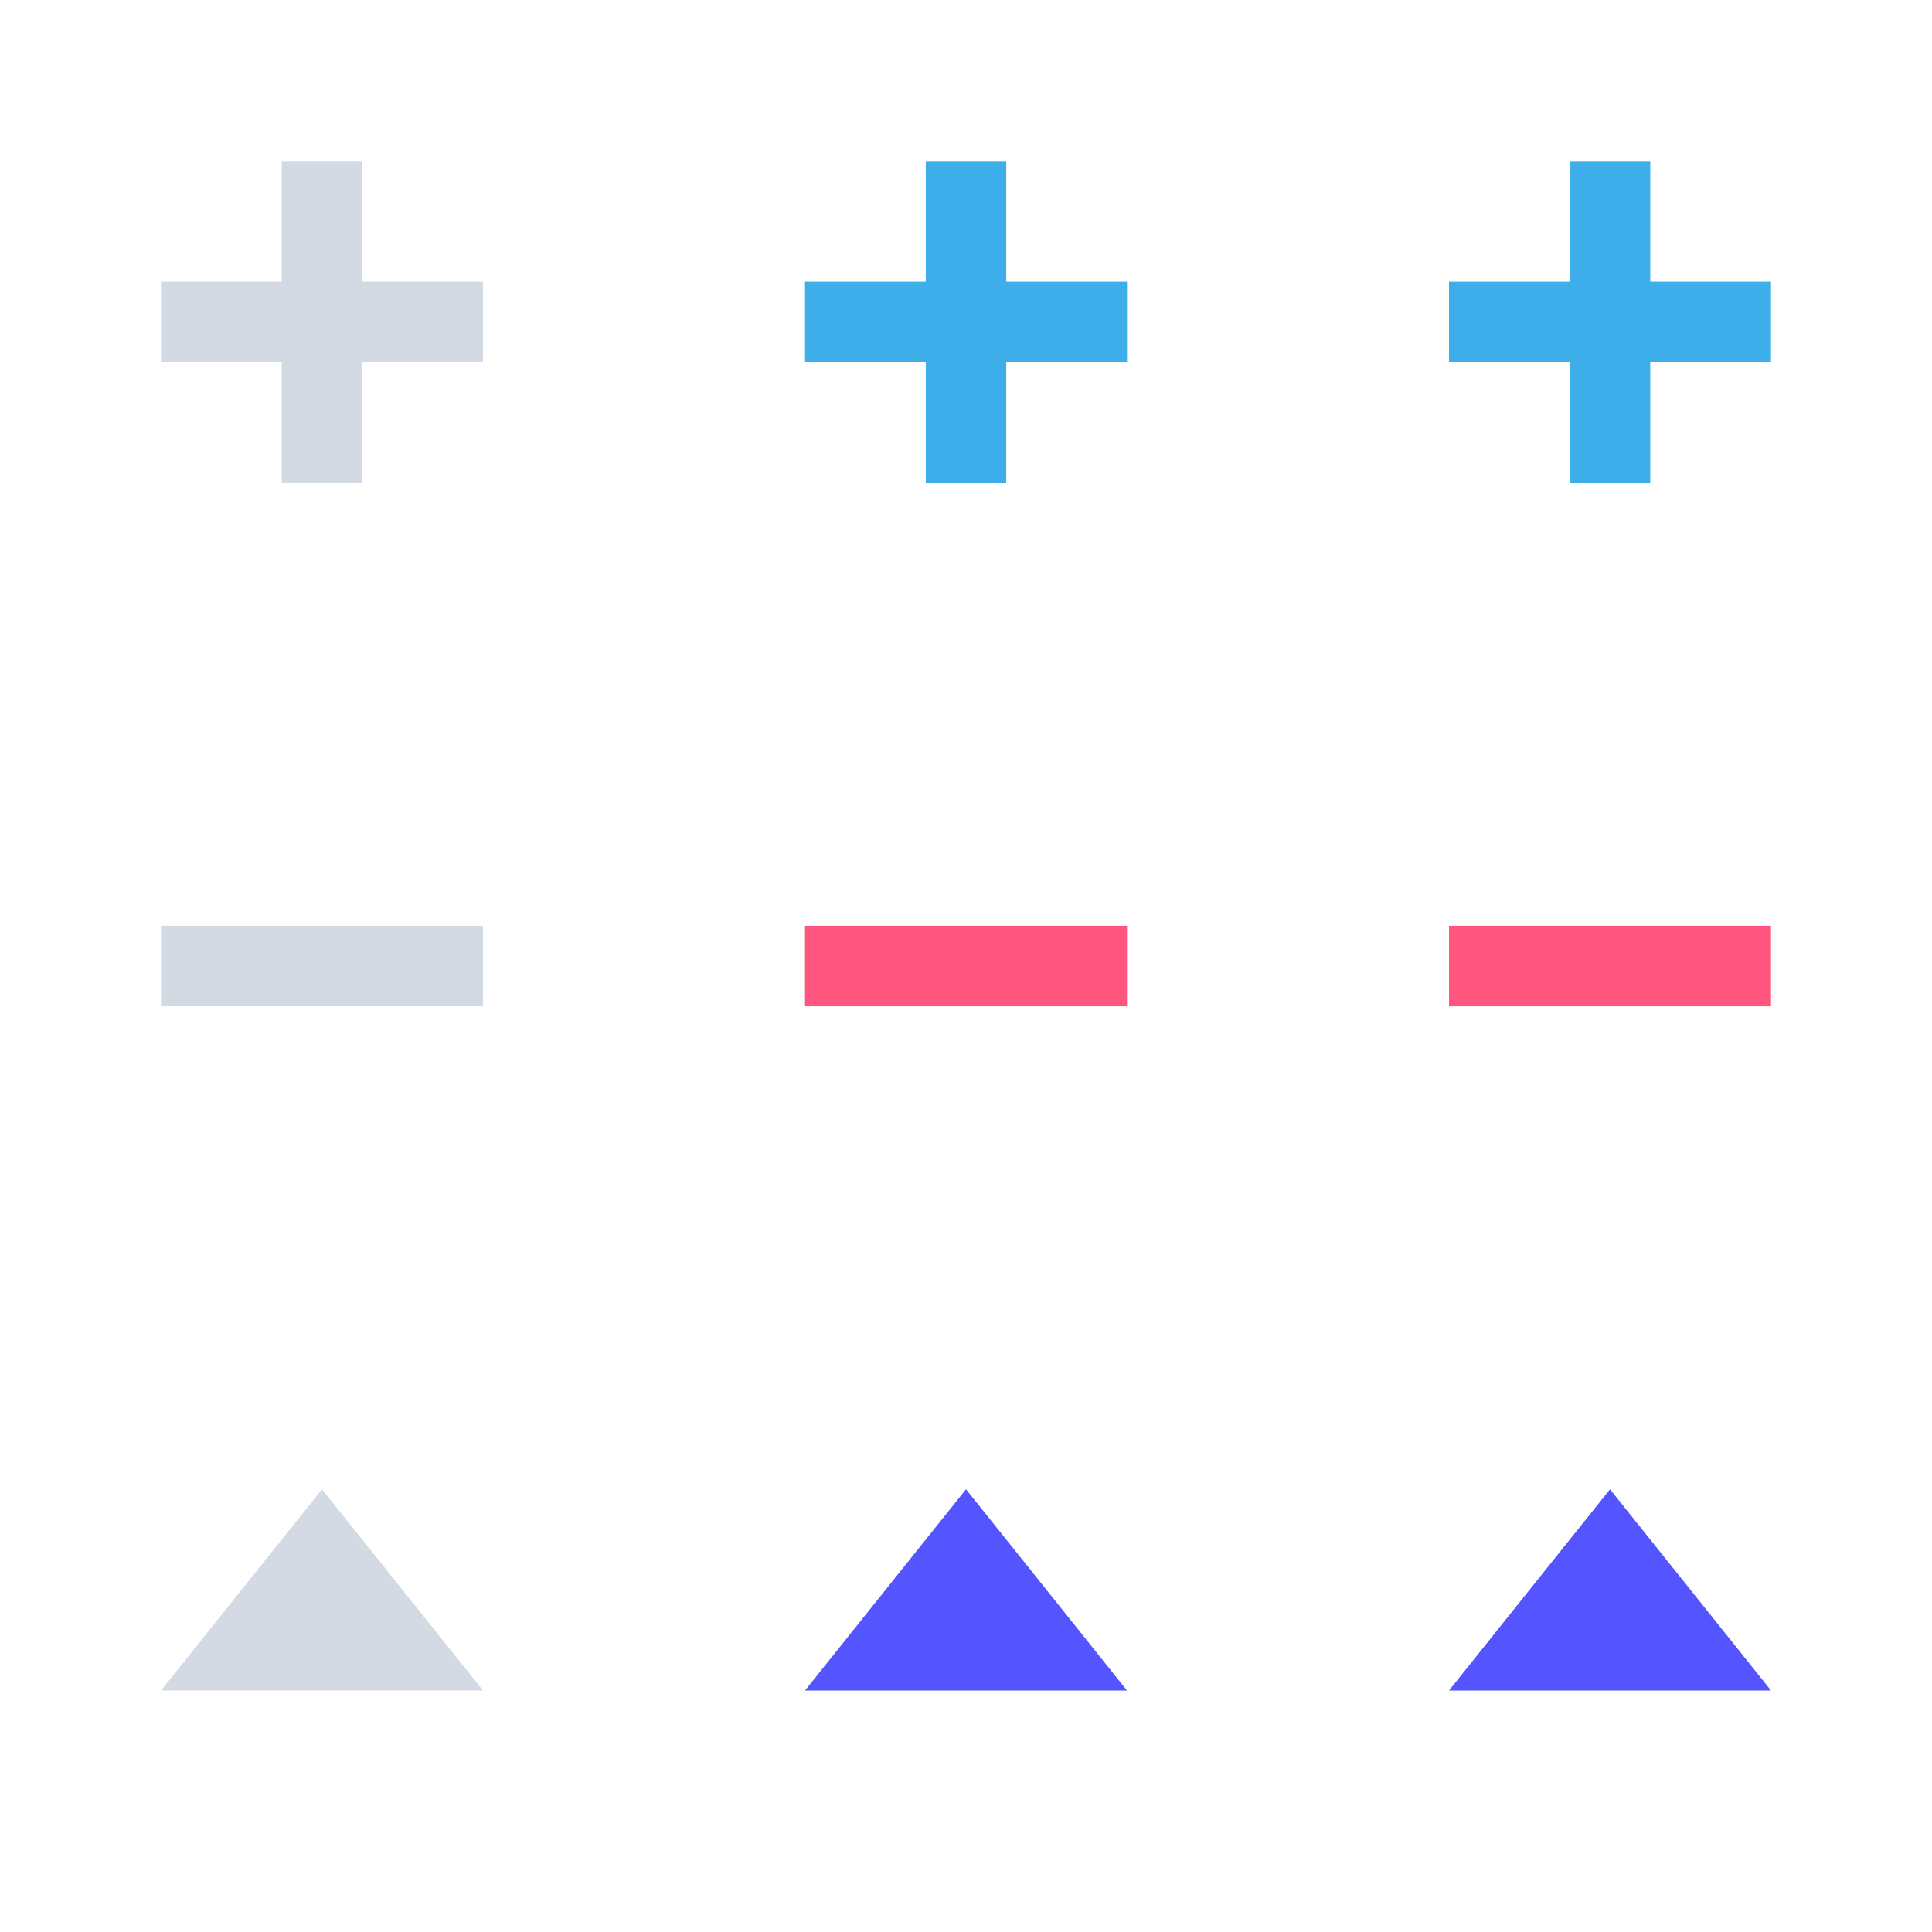
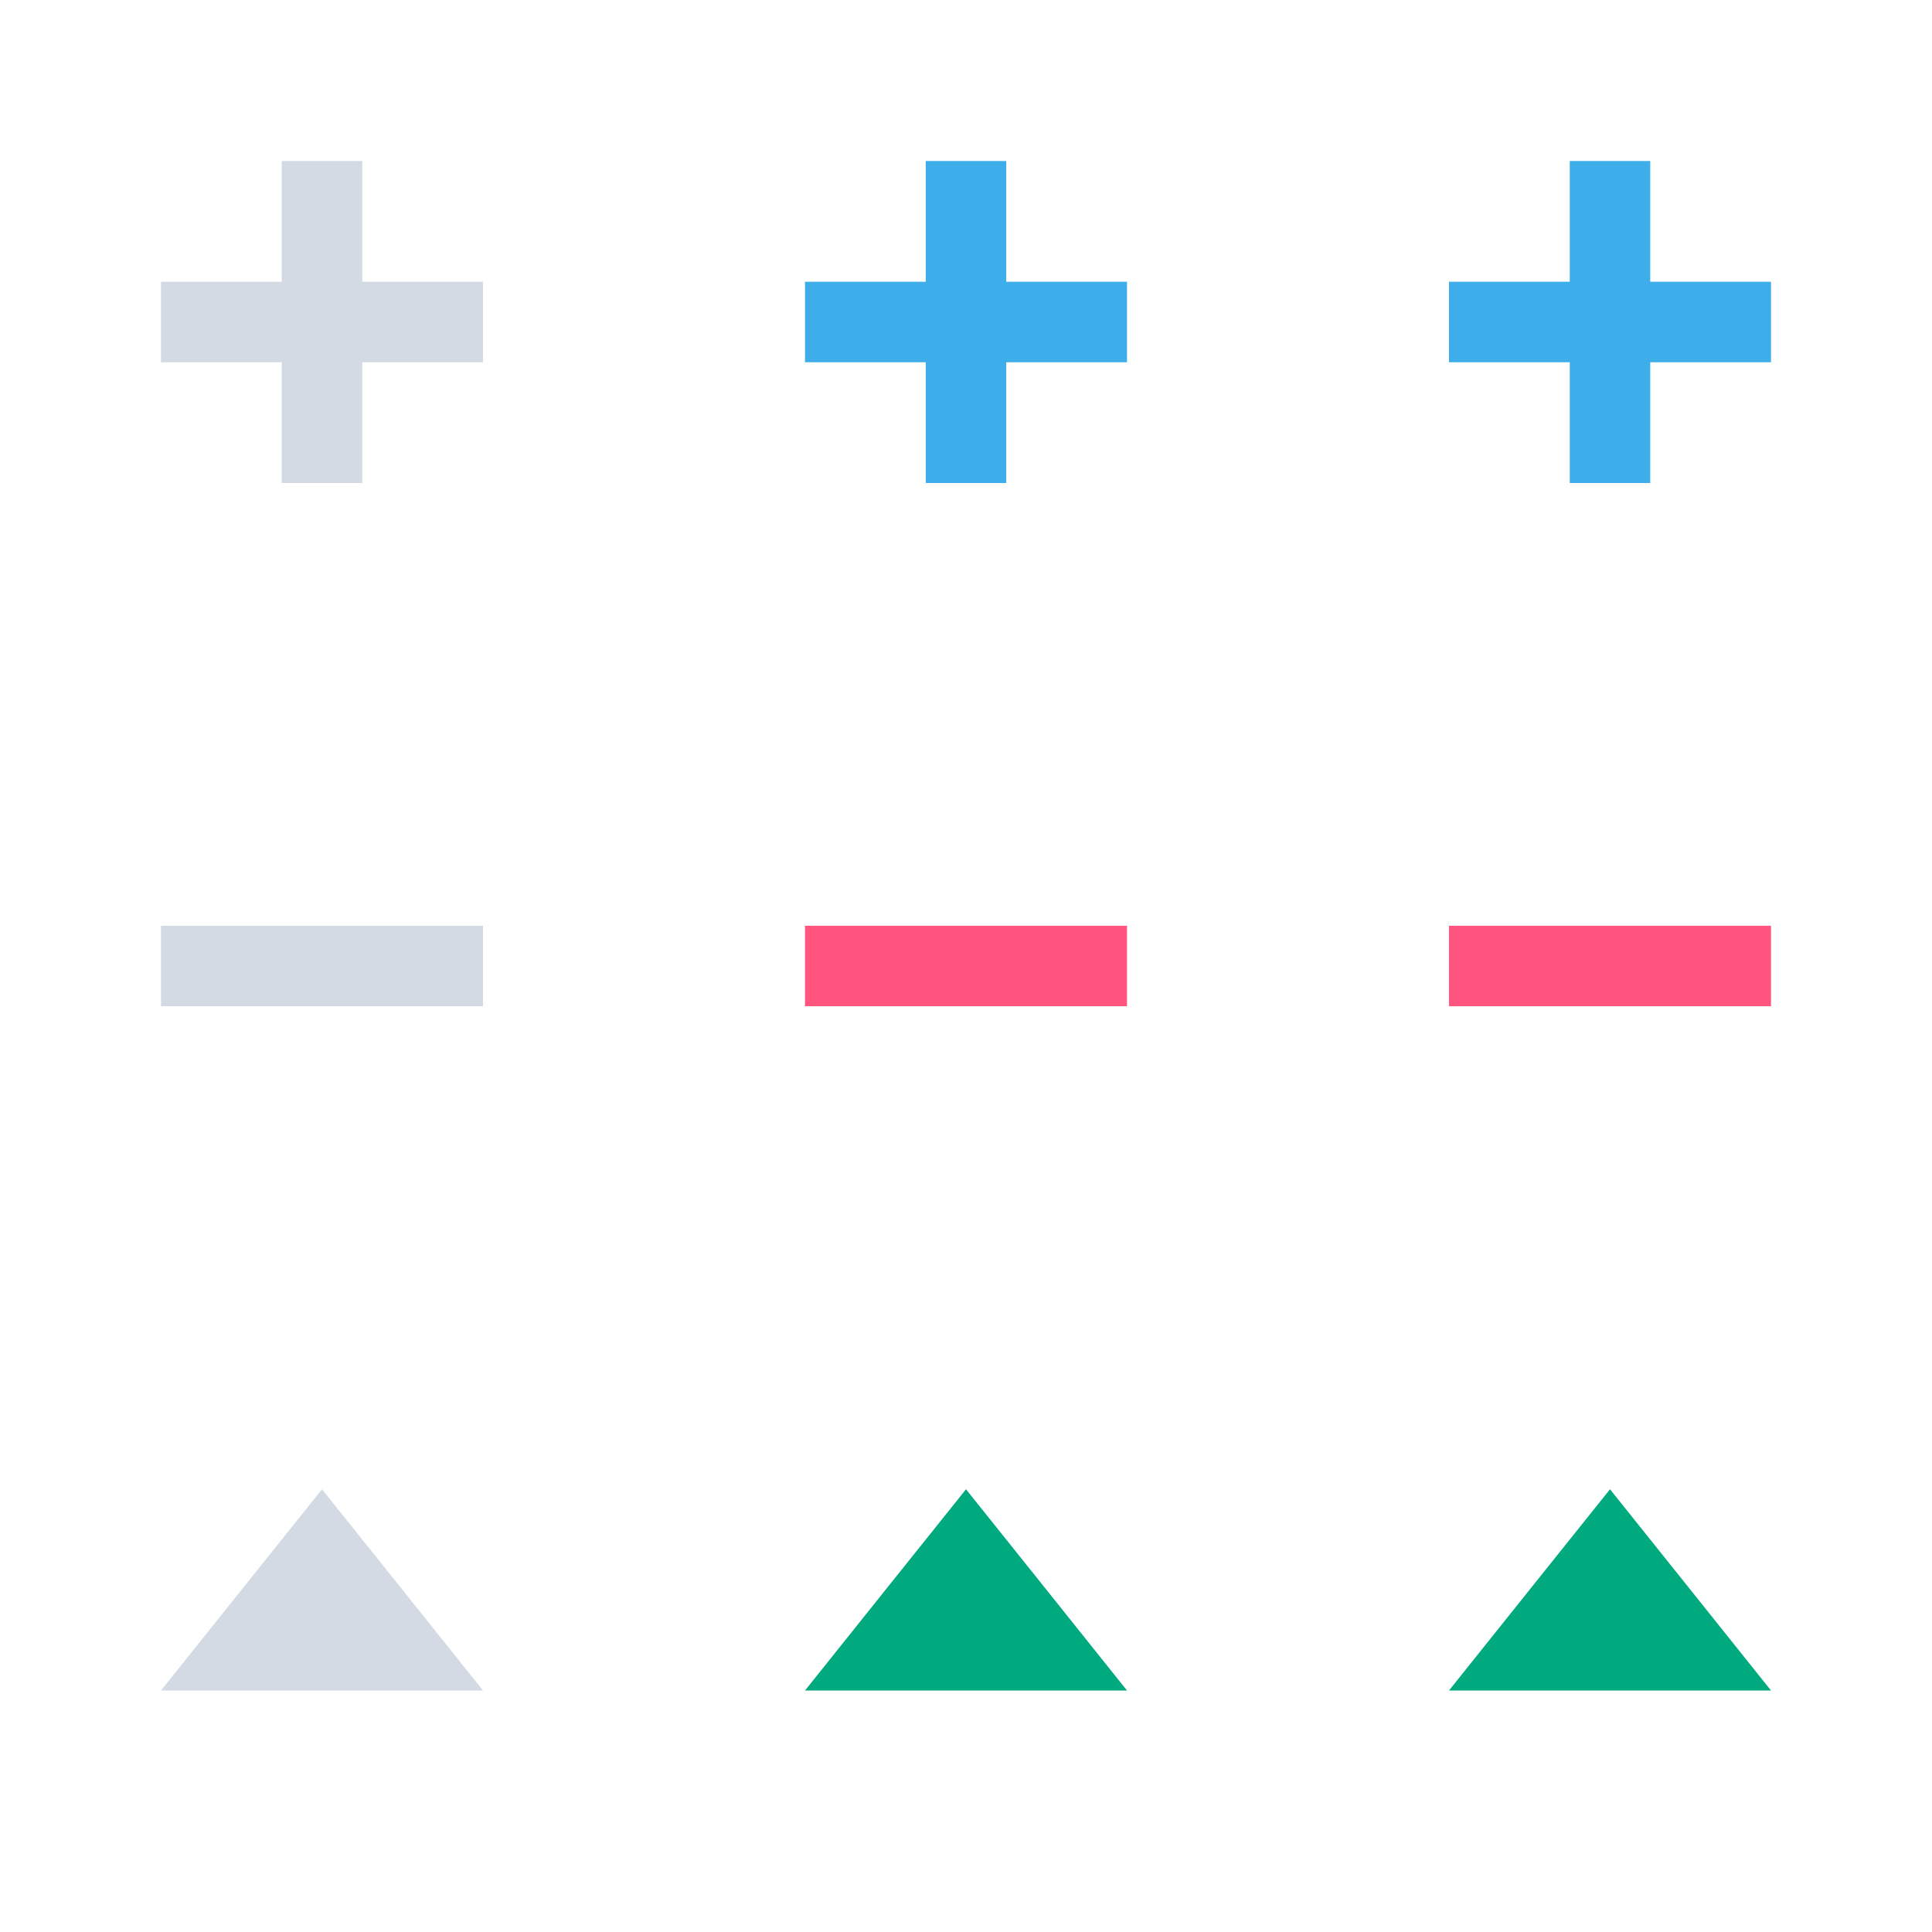
<svg xmlns="http://www.w3.org/2000/svg" xmlns:xlink="http://www.w3.org/1999/xlink" id="svg8" width="48" height="48" version="1.1" viewBox="0 0 48 48">
  <defs id="defs2">
    <linearGradient id="linearGradient4209">
      <stop style="stop-color:#000000;stop-opacity:1" id="stop4211" offset="0" />
      <stop style="stop-color:#000000;stop-opacity:0" id="stop4213" offset="1" />
    </linearGradient>
    <linearGradient id="linearGradient6476">
      <stop style="stop-color:#ffffff;stop-opacity:1" id="stop6478" offset="0" />
    </linearGradient>
    <radialGradient id="radialGradient4201" cx="63.894" cy="61.058" r="9" fx="63.894" fy="61.058" gradientTransform="matrix(-6.1375001e-7,1.222223,-1.222222,-6.2559558e-7,142.6263,-21.09247)" gradientUnits="userSpaceOnUse" xlink:href="#linearGradient4209" />
    <radialGradient id="radialGradient4203" cx="-31.636" cy="8.519" r="8.182" fx="-31.636" fy="8.519" gradientTransform="matrix(0,1.44437,-0.9999999,0,-23.57079,54.69353)" gradientUnits="userSpaceOnUse" xlink:href="#linearGradient4209" />
    <radialGradient id="radialGradient4205" cx="27" cy="43.961" r="13" fx="27" fy="43.961" gradientTransform="matrix(6.1944048e-8,1.384615,-1.153846,5.1620032e-8,77.72438,12.61538)" gradientUnits="userSpaceOnUse" xlink:href="#linearGradient4209" />
    <radialGradient id="radialGradient4207" cx="-32.298" cy="8.715" r="8.125" fx="-32.298" fy="8.715" gradientTransform="matrix(0,1.384552,-1,0,-23.37515,53.43377)" gradientUnits="userSpaceOnUse" xlink:href="#linearGradient4209" />
    <radialGradient id="radialGradient4231" cx="25.188" cy="82.744" r="13" fx="25.188" fy="82.744" gradientTransform="matrix(-9.7841381e-8,1.384615,-1.230769,-8.6970111e-8,127.8393,52.12501)" gradientUnits="userSpaceOnUse" xlink:href="#linearGradient4209" />
    <radialGradient id="radialGradient4233" cx="68" cy="90.554" r="9" fx="68" fy="90.554" gradientTransform="matrix(-1.0677655e-6,1.222222,-1.222222,-1.067765e-6,178.6772,10.88898)" gradientUnits="userSpaceOnUse" xlink:href="#linearGradient4209" />
    <radialGradient id="radialGradient4189" cx="25.188" cy="82.744" r="13" fx="25.188" fy="82.744" gradientTransform="matrix(-9.7841381e-8,1.384615,-1.230769,-8.6970111e-8,127.8393,51.12501)" gradientUnits="userSpaceOnUse" xlink:href="#linearGradient4209" />
    <radialGradient id="radialGradient4193" cx="27" cy="43.961" r="13" fx="27" fy="43.961" gradientTransform="matrix(6.1944048e-8,1.384615,-1.153846,5.1620032e-8,77.72438,11.61538)" gradientUnits="userSpaceOnUse" xlink:href="#linearGradient4209" />
    <radialGradient id="radialGradient4197" cx="63.894" cy="61.058" r="9" fx="63.894" fy="61.058" gradientTransform="matrix(-6.1375001e-7,1.222223,-1.222222,-6.2559558e-7,142.6263,-21.59247)" gradientUnits="userSpaceOnUse" xlink:href="#linearGradient4209" />
    <radialGradient id="radialGradient4202" cx="68" cy="90.554" r="9" fx="68" fy="90.554" gradientTransform="matrix(-1.0677655e-6,1.222222,-1.222222,-1.067765e-6,178.6772,10.38898)" gradientUnits="userSpaceOnUse" xlink:href="#linearGradient4209" />
    <radialGradient id="radialGradient4203-3" cx="-31.636" cy="8.519" r="8.182" fx="-31.636" fy="8.519" gradientTransform="matrix(0,1.235739,-0.8555554,0,14.28879,52.98302)" gradientUnits="userSpaceOnUse" xlink:href="#linearGradient4209" />
    <radialGradient id="radialGradient1099" cx="-31.636" cy="8.519" r="8.182" fx="-31.636" fy="8.519" gradientTransform="matrix(0,1.44437,-0.9999999,0,-23.57079,54.69353)" gradientUnits="userSpaceOnUse" xlink:href="#linearGradient4209" />
    <radialGradient id="radialGradient1115" cx="-31.636" cy="8.519" r="8.182" fx="-31.636" fy="8.519" gradientTransform="matrix(0,1.44437,-0.9999999,0,-23.57079,54.69353)" gradientUnits="userSpaceOnUse" xlink:href="#linearGradient4209" />
    <radialGradient id="radialGradient1184" cx="-31.636" cy="8.519" r="8.182" fx="-31.636" fy="8.519" gradientTransform="matrix(0,1.44437,-0.9999999,0,-23.57079,54.69353)" gradientUnits="userSpaceOnUse" xlink:href="#linearGradient4209" />
    <radialGradient id="radialGradient1186" cx="-31.636" cy="8.519" r="8.182" fx="-31.636" fy="8.519" gradientTransform="matrix(0,1.44437,-0.9999999,0,-23.57079,54.69353)" gradientUnits="userSpaceOnUse" xlink:href="#linearGradient4209" />
    <radialGradient id="radialGradient1188" cx="-31.636" cy="8.519" r="8.182" fx="-31.636" fy="8.519" gradientTransform="matrix(0,1.44437,-0.9999999,0,-23.57079,54.69353)" gradientUnits="userSpaceOnUse" xlink:href="#linearGradient4209" />
    <radialGradient id="radialGradient1232" cx="-31.636" cy="8.519" r="8.182" fx="-31.636" fy="8.519" gradientTransform="matrix(0,1.44437,-0.9999999,0,-23.57079,54.69353)" gradientUnits="userSpaceOnUse" xlink:href="#linearGradient4209" />
    <radialGradient id="radialGradient1234" cx="-31.636" cy="8.519" r="8.182" fx="-31.636" fy="8.519" gradientTransform="matrix(0,1.44437,-0.9999999,0,-23.57079,54.69353)" gradientUnits="userSpaceOnUse" xlink:href="#linearGradient4209" />
    <radialGradient id="radialGradient1236" cx="-31.636" cy="8.519" r="8.182" fx="-31.636" fy="8.519" gradientTransform="matrix(0,1.44437,-0.9999999,0,-23.57079,54.69353)" gradientUnits="userSpaceOnUse" xlink:href="#linearGradient4209" />
  </defs>
  <g id="remove-normal" transform="translate(0,-18)">
    <rect id="rect997" width="16" height="16" x="0" y="34" style="opacity:0.001;fill:#000000;fill-opacity:1;stroke:none;stroke-width:0.8" />
    <rect id="rect1003" width="2" height="8" x="41" y="-12" transform="rotate(90)" style="opacity:1;fill:#d3dae3;fill-opacity:1;stroke:none;stroke-width:1.633;stroke-linecap:round;stroke-linejoin:round;stroke-miterlimit:4;stroke-dasharray:none;stroke-opacity:1" />
  </g>
  <g id="add-normal" transform="translate(0,-18)">
    <rect style="opacity:0.001;fill:#000000;fill-opacity:1;stroke:none;stroke-width:0.8" id="rect1007" width="16" height="16" x="0" y="18" />
    <rect id="rect1011" width="2" height="8" x="7" y="22" style="opacity:1;fill:#d3dae3;fill-opacity:1;stroke:none;stroke-width:1.633;stroke-linecap:round;stroke-linejoin:round;stroke-miterlimit:4;stroke-dasharray:none;stroke-opacity:1" />
    <rect style="opacity:1;fill:#d3dae3;fill-opacity:1;stroke:none;stroke-width:1.633;stroke-linecap:round;stroke-linejoin:round;stroke-miterlimit:4;stroke-dasharray:none;stroke-opacity:1" id="rect1013" width="2" height="8" x="25" y="-12" transform="rotate(90)" />
  </g>
  <g id="open-normal" transform="translate(0,-18)">
    <rect style="opacity:0.001;fill:#000000;fill-opacity:1;stroke:none;stroke-width:0.8" id="rect3042" width="16" height="16" x="0" y="50" />
    <path id="path1019" d="M 8.281,36.559 10.141,39.779 12,43 H 8.281 4.562 l 1.859,-3.221 z" transform="matrix(1.075568,0,0,0.7762244,-0.9068181,26.62235)" style="opacity:1;fill:#d3dae3;fill-opacity:1;stroke:none;stroke-width:2;stroke-linecap:round;stroke-linejoin:round;stroke-miterlimit:4;stroke-dasharray:none;stroke-opacity:1" />
  </g>
  <g id="remove-hover" transform="translate(16,-18)">
    <rect style="opacity:0.001;fill:#000000;fill-opacity:1;stroke:none;stroke-width:0.8" id="rect1046" width="16" height="16" x="0" y="34" />
    <rect style="opacity:1;fill:#ff557f;fill-opacity:1;stroke:none;stroke-width:1.633;stroke-linecap:round;stroke-linejoin:round;stroke-miterlimit:4;stroke-dasharray:none;stroke-opacity:1" id="rect1050" width="2" height="8" x="41" y="-12" transform="rotate(90)" />
  </g>
  <g id="add-hover" transform="translate(16,-18)">
    <rect id="rect1054" width="16" height="16" x="0" y="18" style="opacity:0.001;fill:#000000;fill-opacity:1;stroke:none;stroke-width:0.8" />
    <rect style="opacity:1;fill:#3daee9;fill-opacity:1;stroke:none;stroke-width:1.633;stroke-linecap:round;stroke-linejoin:round;stroke-miterlimit:4;stroke-dasharray:none;stroke-opacity:1" id="rect1058" width="2" height="8" x="7" y="22" />
    <rect id="rect1060" width="2" height="8" x="25" y="-12" transform="rotate(90)" style="opacity:1;fill:#3daee9;fill-opacity:1;stroke:none;stroke-width:1.633;stroke-linecap:round;stroke-linejoin:round;stroke-miterlimit:4;stroke-dasharray:none;stroke-opacity:1" />
  </g>
  <g id="open-hover" transform="translate(16,-18)">
    <rect id="rect1064" width="16" height="16" x="0" y="50" style="opacity:0.001;fill:#000000;fill-opacity:1;stroke:none;stroke-width:0.8" />
-     <path style="opacity:1;fill:#5555ff;fill-opacity:1;stroke:none;stroke-width:2;stroke-linecap:round;stroke-linejoin:round;stroke-miterlimit:4;stroke-dasharray:none;stroke-opacity:1" id="path1068" d="M 8.281,36.559 10.141,39.779 12,43 H 8.281 4.562 l 1.859,-3.221 z" transform="matrix(1.075568,0,0,0.7762244,-0.9068181,26.62235)" />
+     <path style="opacity:1;fill:#00aa7f;fill-opacity:1;stroke:none;stroke-width:2;stroke-linecap:round;stroke-linejoin:round;stroke-miterlimit:4;stroke-dasharray:none;stroke-opacity:1" id="path1068" d="M 8.281,36.559 10.141,39.779 12,43 H 8.281 4.562 l 1.859,-3.221 z" transform="matrix(1.075568,0,0,0.7762244,-0.9068181,26.62235)" />
  </g>
  <g id="remove-pressed" transform="translate(32,-18)">
    <rect id="rect1072" width="16" height="16" x="0" y="34" style="opacity:0.001;fill:#000000;fill-opacity:1;stroke:none;stroke-width:0.8" />
    <rect id="rect1076" width="2" height="8" x="41" y="-12" transform="rotate(90)" style="opacity:1;fill:#ff557f;fill-opacity:1;stroke:none;stroke-width:1.633;stroke-linecap:round;stroke-linejoin:round;stroke-miterlimit:4;stroke-dasharray:none;stroke-opacity:1" />
  </g>
  <g id="add-pressed" transform="translate(32,-18)">
    <rect style="opacity:0.001;fill:#000000;fill-opacity:1;stroke:none;stroke-width:0.8" id="rect1080" width="16" height="16" x="0" y="18" />
    <rect id="rect1084" width="2" height="8" x="7" y="22" style="opacity:1;fill:#3daee9;fill-opacity:1;stroke:none;stroke-width:1.633;stroke-linecap:round;stroke-linejoin:round;stroke-miterlimit:4;stroke-dasharray:none;stroke-opacity:1" />
    <rect style="opacity:1;fill:#3daee9;fill-opacity:1;stroke:none;stroke-width:1.633;stroke-linecap:round;stroke-linejoin:round;stroke-miterlimit:4;stroke-dasharray:none;stroke-opacity:1" id="rect1086" width="2" height="8" x="25" y="-12" transform="rotate(90)" />
  </g>
  <g id="open-pressed" transform="translate(32,-18)">
    <rect style="opacity:0.001;fill:#000000;fill-opacity:1;stroke:none;stroke-width:0.8" id="rect1090" width="16" height="16" x="0" y="50" />
-     <path id="path1094" d="M 8.281,36.559 10.141,39.779 12,43 H 8.281 4.562 l 1.859,-3.221 z" transform="matrix(1.075568,0,0,0.7762244,-0.9068181,26.62235)" style="opacity:1;fill:#5555ff;fill-opacity:1;stroke:none;stroke-width:2;stroke-linecap:round;stroke-linejoin:round;stroke-miterlimit:4;stroke-dasharray:none;stroke-opacity:1" />
+     <path id="path1094" d="M 8.281,36.559 10.141,39.779 12,43 H 8.281 4.562 l 1.859,-3.221 z" transform="matrix(1.075568,0,0,0.7762244,-0.9068181,26.62235)" style="opacity:1;fill:#00aa7f;fill-opacity:1;stroke:none;stroke-width:2;stroke-linecap:round;stroke-linejoin:round;stroke-miterlimit:4;stroke-dasharray:none;stroke-opacity:1" />
  </g>
</svg>
